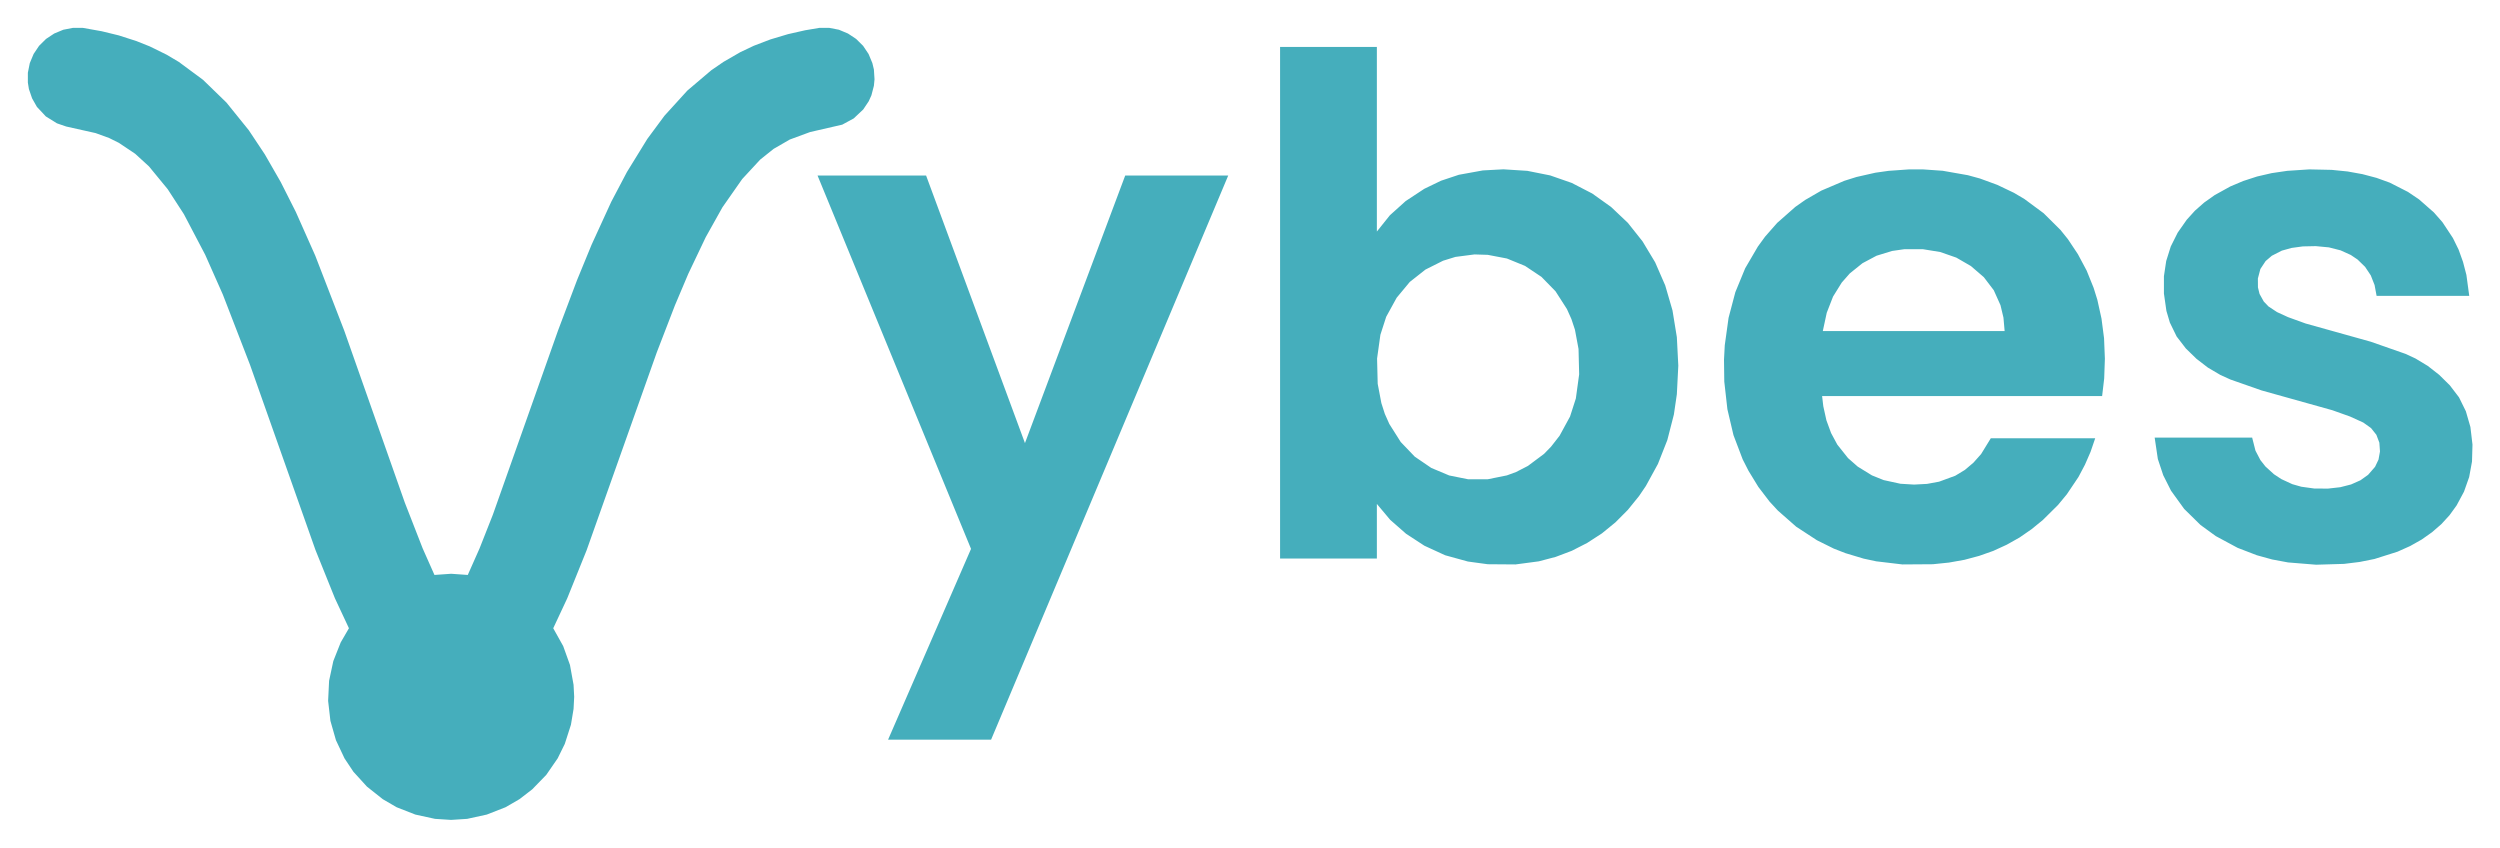
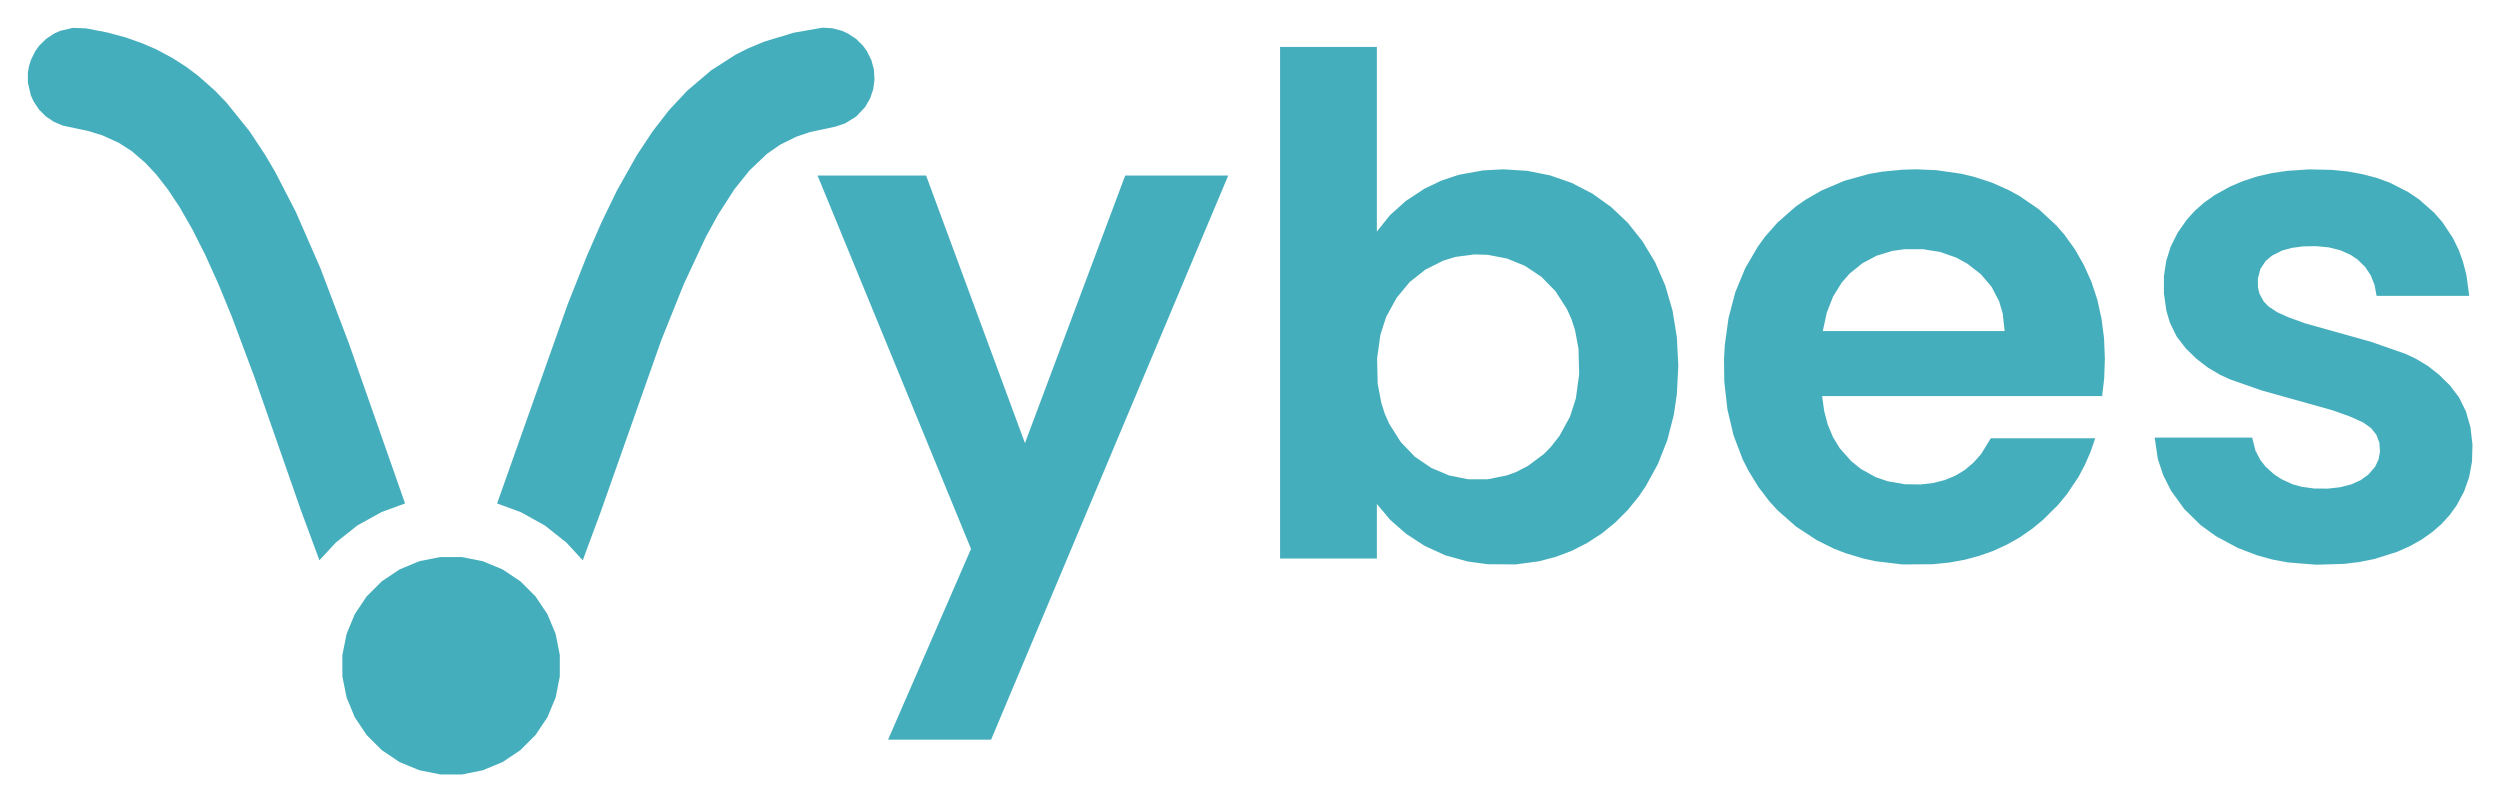
- <svg xmlns="http://www.w3.org/2000/svg" viewBox="0 0 3616 1226">
-   <path d="M1284.5 1069.9L1404.5 793.9L1182.5 253.9L1339.5 253.9L1482.5 640.9L1627.5 253.9L1776.5 253.9L1433.5 1069.9L1284.5 1069.9ZM829.6 1025.4L825.8 1048.3L816.9 1076.0L806.6 1096.9L790.1 1120.8L769.8 1141.7L751.4 1155.9L731.2 1167.6L704.1 1178.2L675.7 1184.4L652.5 1185.9L629.2 1184.4L600.8 1178.2L573.7 1167.6L553.6 1155.9L530.8 1137.8L511.2 1116.3L498.3 1096.9L485.9 1070.6L477.9 1042.6L474.6 1013.7L476.0 984.7L482.1 956.2L492.8 929.2L504.7 908.7L484.5 865.5L456.3 795.5L361.6 527.6L322.3 426.0L296.8 368.5L266.0 309.8L242.6 273.7L215.5 240.7L195.5 222.4L171.9 206.6L157.8 199.6L138.3 192.5L95.8 183.0L82.4 178.4L66.3 168.4L53.4 154.6L46.4 142.2L41.8 128.8L40.3 119.4L40.3 105.2L43.1 91.3L48.6 78.1L56.5 66.3L66.6 56.3L78.4 48.5L91.6 43.0L105.5 40.3L119.7 40.3L147.2 45.2L171.8 51.2L197.3 59.4L216.6 67.1L241.0 79.1L258.7 89.6L293.7 115.5L327.5 148.3L359.8 188.3L383.0 223.2L406.1 263.4L427.9 306.6L456.0 369.8L497.9 478.2L585.5 726.9L611.4 793.3L628.4 831.6L652.5 829.9L676.6 831.6L693.6 793.3L712.9 744.4L807.2 477.9L834.7 405.0L855.7 353.9L884.2 291.7L906.8 248.8L936.3 200.9L961.1 167.4L994.2 131.0L1028.7 101.7L1046.3 89.6L1070.7 75.5L1090.3 66.2L1114.4 57.0L1139.8 49.4L1164.5 43.8L1185.2 40.3L1199.4 40.3L1213.4 43.0L1226.5 48.5L1238.3 56.3L1248.4 66.3L1256.3 78.1L1261.8 91.3L1264.0 100.5L1264.9 114.7L1264.0 124.1L1260.4 137.9L1256.5 146.5L1248.6 158.3L1234.8 171.3L1218.2 180.3L1171.7 191.0L1142.4 201.8L1119.0 215.3L1099.6 230.8L1073.5 259.0L1044.9 299.9L1020.7 343.2L995.5 396.1L976.2 441.7L950.0 509.6L848.4 796.1L820.4 865.5L800.2 908.7L814.6 934.5L824.4 961.8L829.6 990.5L830.5 1007.9L829.6 1025.4ZM2637.2 587.5L2641.7 607.9L2648.5 626.4L2657.5 643.1L2673.0 662.6L2687.0 674.9L2707.6 687.6L2724.5 694.4L2748.8 699.7L2768.5 700.9L2787.3 699.9L2804.7 696.7L2828.1 688.1L2842.0 679.7L2854.4 669.2L2865.5 656.7L2879.5 633.9L3030.5 633.9L3023.8 653.5L3015.7 672.1L3006.3 689.9L2989.5 714.9L2976.7 730.4L2954.8 752.1L2938.5 765.4L2921.0 777.5L2902.5 787.9L2883.1 796.8L2862.7 804.0L2841.4 809.7L2819.0 813.7L2795.7 816.1L2751.7 816.4L2713.8 811.9L2695.6 808.0L2669.3 800.1L2652.4 793.5L2628.0 781.4L2598.0 761.8L2571.5 738.5L2559.5 725.5L2543.3 704.3L2529.0 680.9L2520.6 664.4L2507.3 629.4L2498.5 591.9L2494.0 551.9L2493.6 520.2L2494.7 499.4L2500.2 459.7L2510.0 422.6L2524.2 388.1L2542.6 356.6L2553.1 342.2L2570.5 322.4L2596.7 299.3L2611.2 289.1L2634.4 275.7L2667.7 261.5L2685.2 256.0L2712.6 249.8L2731.7 247.1L2761.3 245.0L2781.3 245.0L2809.9 247.0L2846.3 253.4L2863.8 258.2L2888.9 267.4L2913.0 278.9L2928.2 287.9L2955.9 308.4L2980.2 332.5L2991.0 345.9L3005.5 367.7L3018.1 391.3L3028.2 416.3L3033.6 433.6L3039.6 460.8L3043.3 489.2L3044.5 518.9L3043.5 547.4L3040.5 572.9L2635.5 572.9L2637.2 587.5ZM2897.8 459.4L2893.5 441.4L2883.8 419.8L2869.4 400.9L2850.7 384.8L2829.6 372.6L2806.3 364.5L2781.0 360.4L2754.7 360.4L2736.6 363.0L2714.2 369.9L2693.9 380.7L2675.6 395.4L2663.9 408.7L2651.3 429.0L2642.2 452.4L2636.5 478.9L2899.5 478.9L2897.8 459.4ZM3257.5 632.9L3262.3 651.8L3269.4 665.4L3276.7 674.7L3289.0 685.9L3299.8 693.0L3315.6 700.3L3328.6 704.0L3347.4 706.6L3367.2 706.7L3385.0 704.7L3400.6 700.7L3414.1 694.7L3425.2 686.8L3435.3 675.2L3440.3 664.7L3442.4 653.0L3441.5 640.3L3437.2 628.9L3429.5 619.2L3418.3 611.2L3399.2 602.5L3373.7 593.4L3271.1 564.7L3226.0 548.9L3211.5 542.3L3193.5 531.7L3176.9 518.9L3161.6 504.0L3148.3 486.7L3138.5 466.6L3133.5 449.7L3129.9 424.6L3129.9 399.5L3133.2 377.5L3139.8 356.5L3149.8 336.5L3163.0 317.7L3174.8 304.7L3188.2 292.9L3203.3 282.2L3225.9 269.7L3244.6 261.8L3264.6 255.3L3285.8 250.4L3308.3 247.1L3340.2 245.0L3372.6 245.7L3395.5 248.0L3417.1 251.9L3437.5 257.3L3456.6 264.2L3482.9 277.6L3498.9 288.4L3520.4 307.3L3532.7 321.3L3547.9 344.3L3556.1 361.0L3562.5 378.8L3567.4 397.6L3571.5 427.9L3437.5 427.9L3434.6 412.3L3429.1 398.3L3420.9 386.0L3410.0 375.4L3400.2 368.8L3385.4 362.1L3368.5 357.8L3349.5 356.0L3330.8 356.4L3314.6 358.6L3300.5 362.5L3286.0 369.9L3277.0 377.6L3269.4 389.1L3265.8 402.8L3265.9 415.7L3268.2 425.1L3274.3 436.1L3281.2 443.3L3293.5 451.4L3309.4 458.7L3334.8 467.9L3428.9 494.2L3479.5 511.9L3493.7 518.5L3511.6 529.3L3528.1 542.2L3543.4 557.3L3556.7 574.7L3566.6 594.8L3573.2 617.6L3576.2 643.1L3575.5 667.6L3571.4 690.0L3563.9 711.2L3553.2 731.1L3543.0 745.2L3531.2 758.1L3517.7 769.8L3502.7 780.4L3486.0 789.8L3467.7 798.0L3434.5 808.5L3413.1 812.8L3390.4 815.6L3350.0 816.8L3309.4 813.5L3286.4 809.2L3264.3 803.1L3236.5 792.4L3204.9 775.4L3182.8 759.3L3159.2 736.1L3140.2 709.8L3128.9 687.4L3121.1 663.9L3116.5 632.9L3257.5 632.9ZM2209.1 247.1L2242.1 253.7L2273.4 264.6L2303.0 279.9L2330.2 299.3L2354.5 322.3L2375.7 349.0L2394.0 379.4L2408.6 412.9L2419.1 449.0L2425.4 487.7L2427.5 528.9L2425.4 570.2L2421.1 599.6L2411.6 636.6L2398.0 671.1L2380.6 702.9L2370.7 717.5L2354.5 737.5L2336.6 755.5L2317.0 771.5L2295.7 785.3L2273.4 796.7L2250.1 805.5L2225.8 811.9L2192.0 816.4L2151.8 816.1L2123.2 812.2L2090.2 803.1L2060.2 789.3L2033.7 772.0L2010.8 751.9L1991.5 728.9L1991.5 807.9L1851.5 807.9L1851.5 67.9L1991.5 67.9L1991.5 334.9L2010.3 311.4L2033.2 290.8L2060.1 273.1L2084.3 261.4L2110.1 252.8L2144.8 246.5L2174.5 244.9L2209.1 247.1ZM2132.7 368.0L2105.1 371.6L2087.3 377.1L2061.8 389.9L2039.1 407.8L2020.1 430.7L2005.0 458.2L1996.6 484.2L1991.8 518.6L1992.7 555.1L1998.0 583.0L2003.0 598.6L2009.5 613.2L2026.0 639.3L2046.3 660.5L2070.2 676.8L2096.1 687.7L2123.4 693.2L2151.9 693.2L2179.6 687.6L2192.9 682.7L2210.0 673.9L2233.3 656.5L2243.5 646.0L2255.8 630.2L2270.9 602.5L2279.3 576.4L2284.1 541.4L2283.2 504.8L2278.0 476.9L2272.9 461.5L2266.4 447.0L2249.9 421.3L2229.6 400.5L2205.8 384.6L2179.6 373.9L2151.9 368.6L2132.7 368.0Z" fill="#45AEBC" fill-rule="evenodd" />
+ <svg xmlns="http://www.w3.org/2000/svg" viewBox="0 0 3616 1161">
+   <path d="M809.7 978.4L803.7 1008.8L791.8 1037.4L774.6 1063.1L752.7 1085.0L726.9 1102.3L698.3 1114.1L668.0 1120.2L637.0 1120.2L606.6 1114.1L578.0 1102.3L552.2 1085.0L530.3 1063.1L513.1 1037.4L501.3 1008.8L495.2 978.4L495.2 947.4L501.3 917.0L513.1 888.4L530.3 862.7L552.2 840.8L578.0 823.6L606.6 811.7L637.0 805.7L668.0 805.7L698.3 811.7L726.9 823.6L752.7 840.8L774.6 862.7L791.8 888.4L803.7 917.0L809.7 947.4L809.7 978.4ZM1404.5 793.9L1182.5 253.9L1339.5 253.9L1482.5 640.9L1627.5 253.9L1776.5 253.9L1433.5 1069.9L1284.5 1069.9L1404.5 793.9ZM2638.5 594.5L2643.7 614.3L2651.2 632.2L2661.0 648.3L2677.5 666.9L2691.9 678.5L2713.1 690.2L2730.4 696.1L2755.2 700.4L2778.0 700.7L2796.1 698.6L2812.8 694.4L2828.1 688.1L2842.0 679.7L2854.4 669.2L2865.5 656.7L2879.5 633.9L3030.5 633.9L3023.8 653.5L3015.7 672.1L3006.3 689.9L2989.5 714.9L2976.7 730.4L2954.8 752.1L2938.5 765.4L2921.0 777.5L2902.5 787.9L2883.1 796.8L2862.7 804.0L2841.4 809.7L2819.0 813.7L2795.7 816.1L2751.7 816.4L2713.8 811.9L2695.6 808.0L2669.3 800.1L2652.4 793.5L2628.0 781.4L2598.0 761.8L2571.5 738.5L2559.5 725.5L2543.3 704.3L2529.0 680.9L2520.6 664.4L2507.3 629.4L2498.5 591.9L2494.0 551.9L2493.6 520.2L2494.7 499.4L2500.2 459.7L2510.0 422.6L2524.2 388.1L2542.6 356.6L2553.1 342.2L2570.5 322.4L2596.7 299.3L2611.2 289.1L2634.4 275.7L2667.7 261.5L2703.4 251.6L2722.1 248.3L2751.3 245.5L2771.5 244.9L2800.5 246.1L2837.4 251.4L2855.1 255.7L2880.7 264.0L2905.1 274.8L2920.7 283.3L2949.3 302.9L2974.4 326.2L2985.7 339.1L3000.9 360.2L3014.1 383.3L3025.1 407.8L3033.6 433.6L3039.6 460.8L3043.3 489.2L3044.5 518.9L3043.5 547.4L3040.5 572.9L2635.5 572.9L2638.5 594.5ZM2896.7 453.3L2891.5 435.8L2880.6 414.8L2865.1 396.6L2845.6 381.4L2829.6 372.6L2806.3 364.5L2781.0 360.4L2754.7 360.4L2736.6 363.0L2714.2 369.9L2693.9 380.7L2675.6 395.4L2663.9 408.7L2651.3 429.0L2642.2 452.4L2636.5 478.9L2899.5 478.9L2896.7 453.3ZM3257.5 632.9L3262.3 651.8L3269.4 665.4L3276.7 674.7L3289.0 685.9L3299.8 693.0L3315.6 700.3L3328.6 704.0L3347.4 706.6L3367.2 706.7L3385.0 704.7L3400.6 700.7L3414.1 694.7L3425.2 686.8L3435.3 675.2L3440.3 664.7L3442.4 653.0L3441.5 640.3L3437.2 628.9L3429.5 619.2L3418.3 611.2L3399.2 602.5L3373.7 593.4L3271.1 564.7L3226.0 548.9L3211.5 542.3L3193.5 531.7L3176.9 518.9L3161.6 504.0L3148.3 486.7L3138.5 466.6L3133.5 449.7L3129.9 424.6L3129.9 399.5L3133.2 377.5L3139.8 356.5L3149.8 336.5L3163.0 317.7L3174.8 304.7L3188.2 292.9L3203.3 282.2L3225.9 269.7L3244.6 261.8L3264.6 255.3L3285.8 250.4L3308.3 247.1L3340.2 245.0L3372.6 245.7L3395.5 248.0L3417.1 251.9L3437.5 257.3L3456.6 264.2L3482.9 277.6L3498.9 288.4L3520.4 307.3L3532.7 321.3L3547.9 344.3L3556.1 361.0L3562.5 378.8L3567.4 397.6L3571.5 427.9L3437.5 427.9L3434.6 412.3L3429.1 398.3L3420.9 386.0L3410.0 375.4L3400.2 368.8L3385.4 362.1L3368.5 357.8L3349.5 356.0L3330.8 356.4L3314.6 358.6L3300.5 362.5L3286.0 369.9L3277.0 377.6L3269.4 389.1L3265.8 402.8L3265.9 415.7L3268.2 425.1L3274.3 436.1L3281.2 443.3L3293.5 451.4L3309.4 458.7L3334.8 467.9L3428.9 494.2L3479.5 511.9L3493.7 518.5L3511.6 529.3L3528.1 542.2L3543.4 557.3L3556.7 574.7L3566.6 594.8L3573.2 617.6L3576.2 643.1L3575.5 667.6L3571.4 690.0L3563.9 711.2L3553.2 731.1L3543.0 745.2L3531.2 758.1L3517.7 769.8L3502.7 780.4L3486.0 789.8L3467.7 798.0L3434.5 808.5L3413.1 812.8L3390.4 815.6L3350.0 816.8L3309.4 813.5L3286.4 809.2L3264.3 803.1L3236.5 792.4L3204.9 775.4L3182.8 759.3L3159.2 736.1L3140.2 709.8L3128.9 687.4L3121.1 663.9L3116.5 632.9L3257.5 632.9ZM2209.1 247.1L2242.1 253.7L2273.4 264.6L2303.0 279.9L2330.2 299.3L2354.5 322.3L2375.7 349.0L2394.0 379.4L2408.6 412.9L2419.1 449.0L2425.4 487.7L2427.5 528.9L2425.4 570.2L2421.1 599.6L2411.6 636.6L2398.0 671.1L2380.6 702.9L2370.7 717.5L2354.5 737.5L2336.6 755.5L2317.0 771.5L2295.7 785.3L2273.4 796.7L2250.1 805.5L2225.8 811.9L2192.0 816.4L2151.8 816.1L2123.2 812.2L2090.2 803.1L2060.2 789.3L2033.7 772.0L2010.8 751.9L1991.5 728.9L1991.5 807.9L1851.5 807.9L1851.5 67.9L1991.5 67.9L1991.5 334.9L2010.3 311.4L2033.2 290.8L2060.1 273.1L2084.3 261.4L2110.1 252.8L2144.8 246.5L2174.5 244.9L2209.1 247.1ZM2132.7 368.0L2105.1 371.6L2087.3 377.1L2061.8 389.9L2039.1 407.8L2020.1 430.7L2005.0 458.2L1996.6 484.2L1991.8 518.6L1992.7 555.1L1998.0 583.0L2003.0 598.6L2009.5 613.2L2026.0 639.3L2046.3 660.5L2070.2 676.8L2096.1 687.7L2123.4 693.2L2151.9 693.2L2179.6 687.6L2192.9 682.7L2210.0 673.9L2233.3 656.5L2243.5 646.0L2255.8 630.2L2270.9 602.5L2279.3 576.4L2284.1 541.4L2283.2 504.8L2278.0 476.9L2272.9 461.5L2266.4 447.0L2249.9 421.3L2229.6 400.5L2205.8 384.6L2179.6 373.9L2151.9 368.6L2132.7 368.0ZM155.3 47.0L182.0 54.2L205.9 62.7L225.4 71.1L249.8 84.1L269.5 96.8L286.9 109.9L310.8 131.0L327.5 148.3L360.9 189.8L383.0 223.2L398.1 248.8L427.9 306.6L463.3 387.6L504.7 496.9L585.9 728.2L551.8 740.7L516.9 760.0L485.7 784.8L462.0 810.4L435.6 739.0L368.2 546.0L335.3 458.0L315.9 410.8L296.8 368.5L278.1 331.5L260.0 299.9L242.6 273.7L226.0 252.4L210.3 235.6L190.7 218.7L171.9 206.6L148.2 195.8L128.1 189.6L91.3 181.8L78.1 176.3L66.3 168.4L56.3 158.3L48.5 146.5L44.6 137.9L40.3 119.4L40.3 105.2L41.9 95.8L44.7 86.8L51.0 74.0L56.5 66.3L66.6 56.3L78.4 48.5L87.1 44.6L105.5 40.3L124.4 41.0L155.3 47.0ZM719.0 728.2L820.8 441.0L848.7 370.5L869.9 321.9L892.0 276.2L921.1 224.5L944.1 189.8L967.8 159.2L994.2 131.0L1028.7 101.7L1063.9 79.1L1081.5 70.2L1105.8 60.1L1148.2 47.3L1189.9 40.0L1204.1 40.9L1217.9 44.6L1226.5 48.5L1238.3 56.3L1248.4 66.3L1253.9 74.0L1260.3 86.8L1264.0 100.5L1264.9 114.7L1263.1 128.8L1258.6 142.2L1251.5 154.6L1238.6 168.4L1222.5 178.4L1209.1 183.0L1171.7 191.0L1151.9 197.7L1128.4 209.3L1109.5 222.4L1084.2 246.4L1062.3 273.7L1039.0 309.8L1020.7 343.2L989.1 410.8L956.5 492.0L869.2 739.4L842.9 810.4L819.3 784.8L788.0 760.0L753.2 740.7L719.0 728.2Z" fill="#45AEBC" fill-rule="evenodd" />
</svg>
